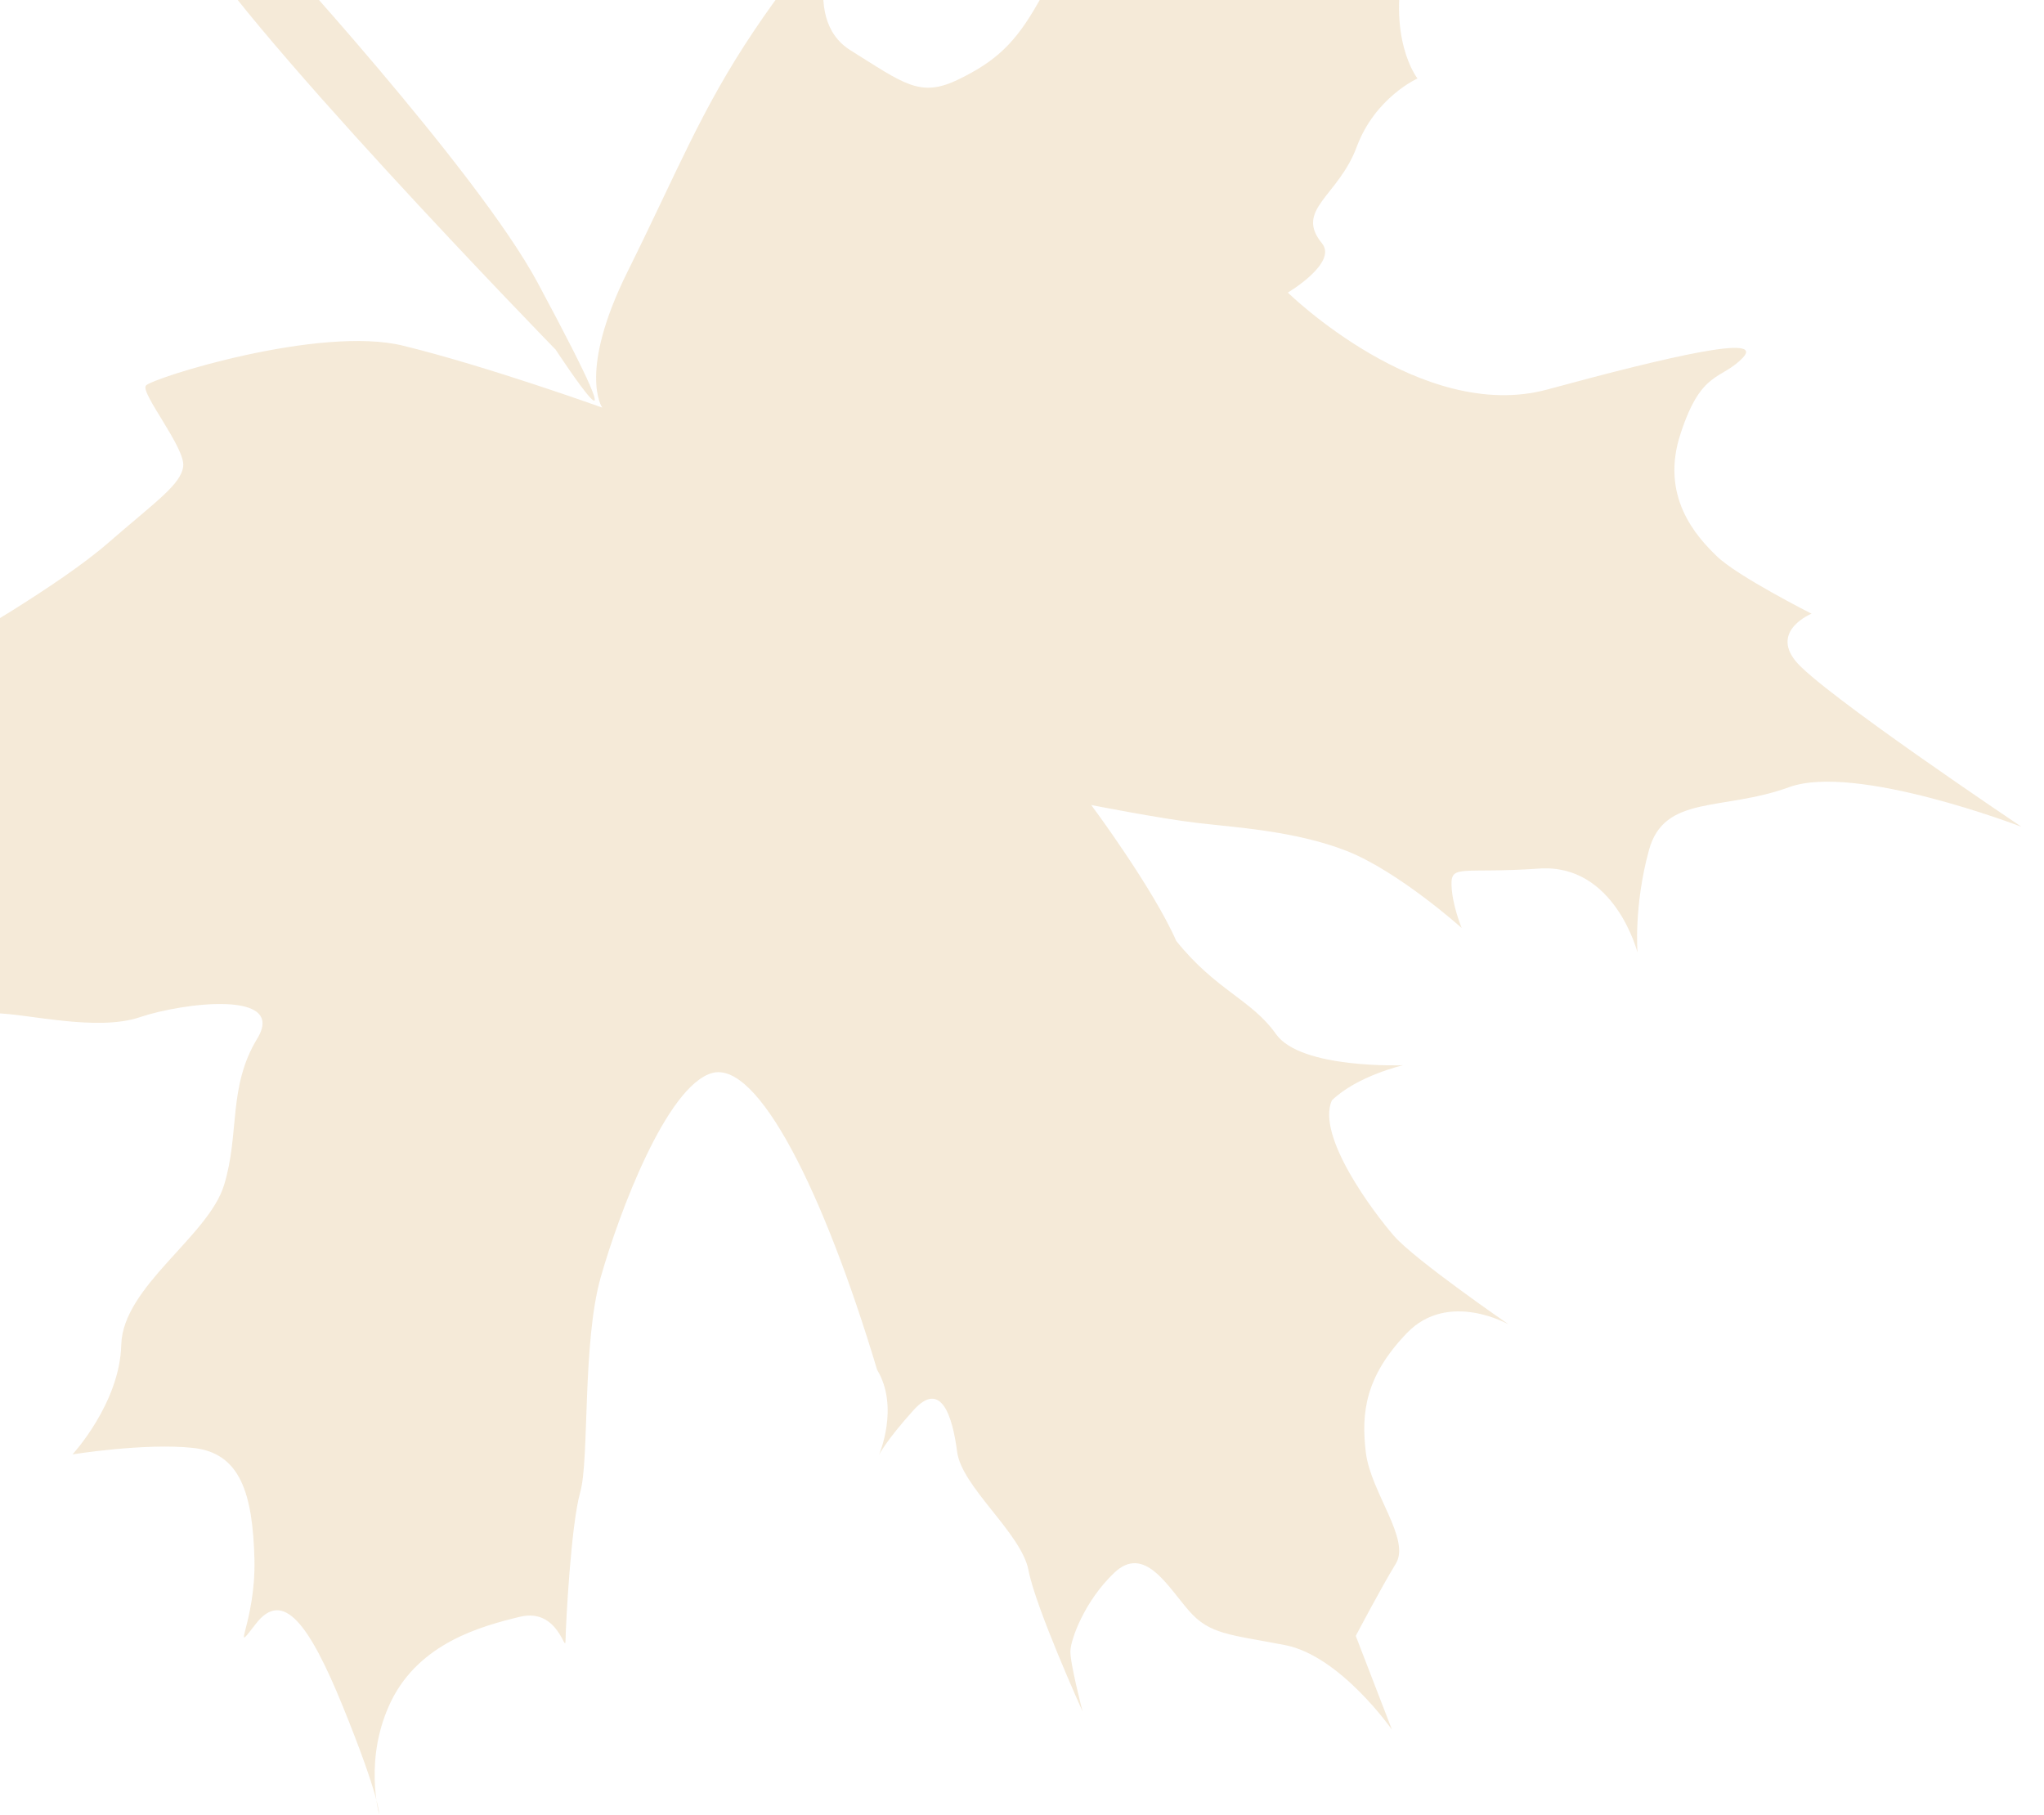
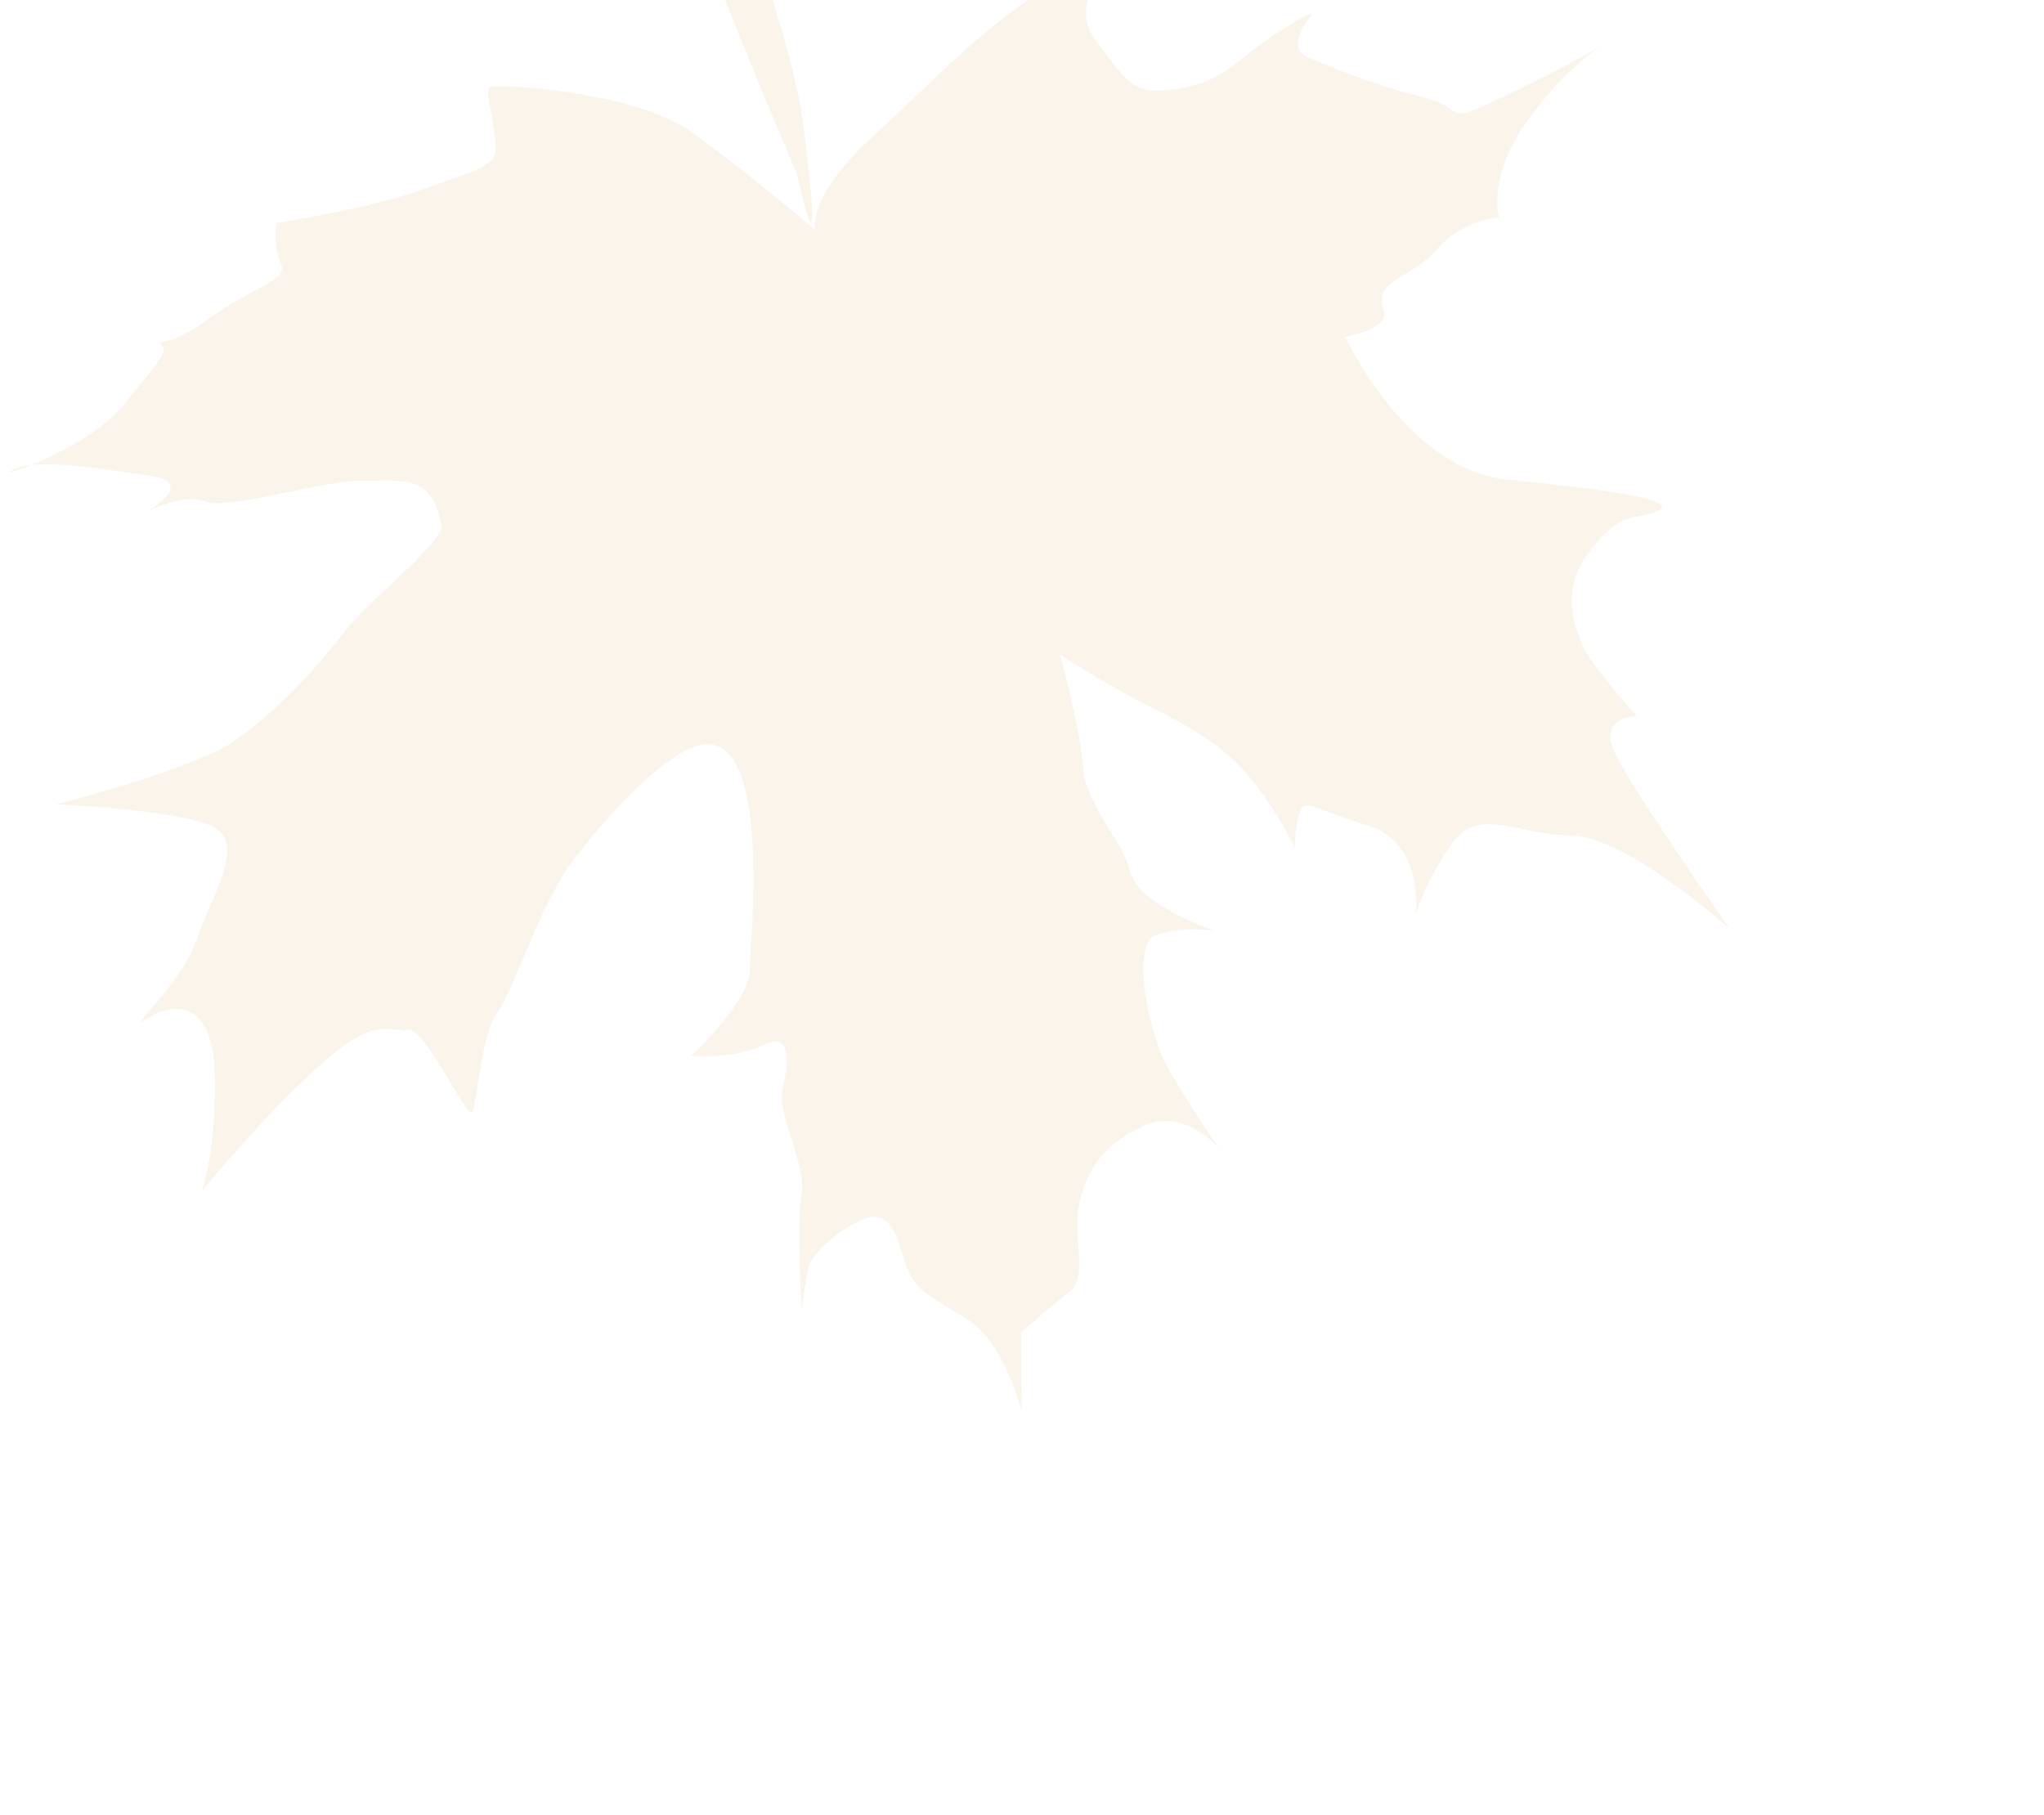
<svg xmlns="http://www.w3.org/2000/svg" version="1.1" id="Layer_1" x="0px" y="0px" width="45.582px" height="40.461px" viewBox="0 0 45.582 40.461" enable-background="new 0 0 45.582 40.461" xml:space="preserve">
  <g id="Layer_2" display="none">
    <rect display="inline" width="331" height="78" />
  </g>
  <g id="Layer_3">
</g>
-   <g id="Layer_1_1_" opacity="0.4">
+   <g id="Layer_1_1_" opacity="0.2">
    <g>
-       <path fill="#E5CA9D" d="M5.89-1.364c0,0,4.744,5.148,6.097,7.664c2.615,4.871,0.404,1.497,0.404,1.497S5.086,0.299,4.118-1.688    L5.89-1.364z" />
-       <path fill="#E5CA9D" d="M13.43,9.09c0,0-0.551-0.781,0.562-3.026c1.115-2.245,1.64-3.614,2.816-5.367    C17.985-1.059,18.71-1.65,18.71-1.65s-0.942,2.022,0.255,2.771c1.196,0.746,1.551,1.064,2.399,0.655    c0.849-0.408,1.282-0.826,1.773-1.691c0.488-0.865,1.519-2.198,1.373-1.778c-0.146,0.417-0.212,1.08,0.295,1.113    c0.504,0.033,2.16,0.071,3.538-0.104c1.382-0.178,0.737,0.655,2.189-0.882c1.454-1.539,2.057-2.317,2.057-2.317    s-0.774,1-1.235,2.862c-0.463,1.862,0.256,2.771,0.256,2.771s-0.943,0.422-1.354,1.523c-0.408,1.107-1.395,1.401-0.775,2.154    c0.355,0.436-0.762,1.098-0.762,1.098s2.98,2.922,5.784,2.162c2.806-0.762,4.851-1.226,4.364-0.711    c-0.487,0.511-0.92,0.265-1.385,1.68c-0.474,1.412,0.347,2.307,0.803,2.748c0.453,0.444,2.113,1.282,2.113,1.282    s-0.902,0.366-0.364,1.047c0.536,0.684,5.045,3.705,5.045,3.705s-3.699-1.424-5.181-0.883c-1.483,0.54-2.785,0.158-3.125,1.402    c-0.342,1.243-0.256,2.286-0.256,2.286s-0.507-1.989-2.191-1.873c-1.688,0.117-1.967-0.099-1.957,0.352    c0.008,0.451,0.227,0.973,0.227,0.973s-1.414-1.268-2.572-1.721c-1.16-0.451-2.521-0.525-3.334-0.623    c-0.815-0.095-2.355-0.398-2.355-0.398s1.376,1.848,1.896,3.031c0.888,1.108,1.676,1.302,2.226,2.08    c0.554,0.781,2.831,0.692,2.831,0.692s-1.021,0.235-1.588,0.785c-0.348,0.794,0.921,2.485,1.387,3.022    c0.473,0.541,2.561,1.976,2.561,1.976s-1.35-0.774-2.276,0.192c-0.931,0.97-1.021,1.783-0.912,2.672    c0.114,0.886,0.998,1.924,0.669,2.465c-0.333,0.545-0.895,1.615-0.895,1.615l0.807,2.091c0,0-1.15-1.646-2.382-1.886    c-1.233-0.239-1.683-0.231-2.152-0.774c-0.469-0.539-0.989-1.476-1.659-0.839c-0.669,0.638-0.963,1.479-0.977,1.729    c-0.021,0.25,0.271,1.364,0.271,1.364s-1.048-2.317-1.206-3.149c-0.158-0.83-1.492-1.857-1.592-2.646    c-0.103-0.789-0.356-1.606-0.97-0.927c-0.614,0.68-0.773,1.001-0.773,1.001s0.464-1.062-0.041-1.899    c-1.201-4.004-2.662-6.896-3.677-6.619c-1.012,0.281-2.073,3.102-2.487,4.557s-0.249,4.068-0.457,4.793    c-0.207,0.729-0.322,2.943-0.327,3.295c-0.004,0.354-0.145-0.729-1.016-0.518c-0.876,0.211-2.229,0.586-2.867,1.868    c-0.632,1.284-0.273,2.538-0.273,2.538s0.014-0.377-0.807-2.398c-0.753-1.854-1.34-2.631-1.941-1.854    c-0.601,0.778,0,0-0.034-1.444C5.635,33.318,5.365,32.4,4.302,32.29c-1.064-0.115-2.684,0.144-2.684,0.144s1.053-1.139,1.086-2.44    c0.034-1.306,1.939-2.415,2.292-3.563c0.354-1.146,0.082-2.187,0.742-3.271c0.661-1.088-1.662-0.799-2.621-0.475    c-0.96,0.324-2.514-0.08-3.218-0.088c-0.699-0.011-1.485,0.894-1.485,0.894s1.125-1.345-0.285-1.013    c-1.408,0.328-3.168,0.657-3.695,1.226c-0.528,0.569,1.787-1.281,2.285-2.851c0.501-1.562,0.659-1.885,0.396-2    c-0.266-0.116,0.166,0.128,1-1.179c0.832-1.308,1.768-1.829,1.363-2.227c-0.403-0.399-0.534-1.032-0.534-1.032    s2.379-1.357,3.459-2.3c1.082-0.94,1.637-1.311,1.683-1.719C4.134,9.987,3.128,8.766,3.253,8.6    c0.13-0.167,3.883-1.351,5.742-0.889C10.861,8.167,13.43,9.09,13.43,9.09z" />
+       <path fill="#E5CA9D" d="M15.6-4.569c0,0,2.017,5.062,2.301,7.266c0.546,4.269-0.122,1.201-0.122,1.201s-3.226-7.481-3.377-9.195    L15.6-4.569z" />
+       <path fill="#E5CA9D" d="M18.174,5.127c0,0-0.184-0.721,1.25-2.043c1.435-1.322,2.197-2.171,3.54-3.119    c1.343-0.949,2.034-1.177,2.034-1.177s-1.246,1.208-0.585,2.084c0.662,0.876,0.832,1.206,1.562,1.144    c0.731-0.061,1.163-0.244,1.76-0.737c0.595-0.493,1.715-1.175,1.492-0.91c-0.224,0.262-0.455,0.727-0.096,0.891    c0.356,0.164,1.551,0.652,2.602,0.908c1.053,0.254,0.354,0.682,1.836-0.033c1.485-0.713,2.14-1.112,2.14-1.112    s-0.841,0.512-1.693,1.737C33.16,3.985,33.43,4.845,33.43,4.845s-0.802,0.046-1.407,0.732c-0.604,0.691-1.403,0.63-1.163,1.35    C30.996,7.342,30,7.513,30,7.513s1.354,2.953,3.604,3.18c2.251,0.226,3.866,0.457,3.37,0.696    c-0.497,0.235-0.743-0.063-1.474,0.836c-0.737,0.894-0.389,1.773-0.18,2.22c0.205,0.449,1.179,1.521,1.179,1.521    s-0.757,0.014-0.555,0.659c0.199,0.647,2.637,4.095,2.637,4.095s-2.294-2.062-3.521-2.082c-1.228-0.019-2.068-0.658-2.661,0.151    c-0.594,0.807-0.822,1.591-0.822,1.591s0.184-1.588-1.072-1.97c-1.259-0.385-1.402-0.619-1.52-0.289    c-0.119,0.33-0.106,0.771-0.106,0.771s-0.674-1.316-1.392-1.967c-0.717-0.649-1.686-1.082-2.249-1.379    c-0.565-0.295-1.602-0.944-1.602-0.944s0.488,1.726,0.537,2.731c0.339,1.052,0.856,1.413,1.04,2.131    c0.186,0.723,1.865,1.289,1.865,1.289s-0.808-0.112-1.372,0.131c-0.475,0.48-0.021,2.061,0.169,2.58    c0.194,0.525,1.312,2.15,1.312,2.15s-0.768-0.938-1.707-0.494c-0.947,0.447-1.238,1.012-1.406,1.688    c-0.163,0.678,0.191,1.679-0.198,1.979c-0.394,0.304-1.101,0.924-1.101,0.924l0.004,1.747c0,0-0.377-1.517-1.205-2.035    c-0.83-0.516-1.161-0.635-1.35-1.16c-0.191-0.522-0.308-1.349-0.973-1.071c-0.663,0.278-1.111,0.808-1.191,0.985    c-0.083,0.177-0.182,1.066-0.182,1.066s-0.118-1.976-0.002-2.624c0.116-0.648-0.569-1.765-0.421-2.366    c0.144-0.602,0.187-1.265-0.447-0.945c-0.636,0.325-1.593,0.236-1.593,0.236s1.44-1.309,1.306-2.057    c0.24-3.244-0.073-4.811-0.889-4.89c-0.813-0.079-2.37,1.679-3.075,2.621c-0.706,0.943-1.312,2.888-1.665,3.357    c-0.353,0.472-0.45,1.964-0.552,2.218c-0.101,0.256-1.117-2.053-1.5-1.812c-0.695-0.091-1.014-0.091-2.375,1.209    C5.85,24.947,4.5,26.564,4.5,26.564s0.327-0.889,0.292-2.584c-0.032-1.558-0.805-1.688-1.458-1.291    C2.68,23.088,3.999,22.04,4.375,20.98c0.373-1.063,1.118-2.165,0.375-2.542c-0.741-0.379-3.5-0.5-3.5-0.5s3.112-0.78,4.042-1.458    c1.083-0.792,1.8-1.639,2.375-2.375c0.576-0.734,1.833-1.667,2.188-2.312C9.666,10.48,8.867,10.751,8.08,10.72    c-0.787-0.033-2.988,0.667-3.499,0.466c-0.504-0.203-1.327,0.236-1.327,0.236s1.191-0.665,0.075-0.815    c-1.114-0.153-2.485-0.404-3.027-0.136c-0.543,0.267,1.655-0.435,2.454-1.438C3.554,8.038,3.759,7.845,3.6,7.689    C3.438,7.532,3.684,7.828,4.654,7.11c0.968-0.719,1.793-0.837,1.609-1.24C6.083,5.468,6.163,4.972,6.163,4.972    s2.107-0.325,3.154-0.71c1.048-0.382,1.554-0.498,1.701-0.782c0.149-0.285-0.242-1.452-0.105-1.538    c0.141-0.085,3.198,0.098,4.421,0.95C16.563,3.742,18.174,5.127,18.174,5.127z" />
    </g>
  </g>
</svg>
